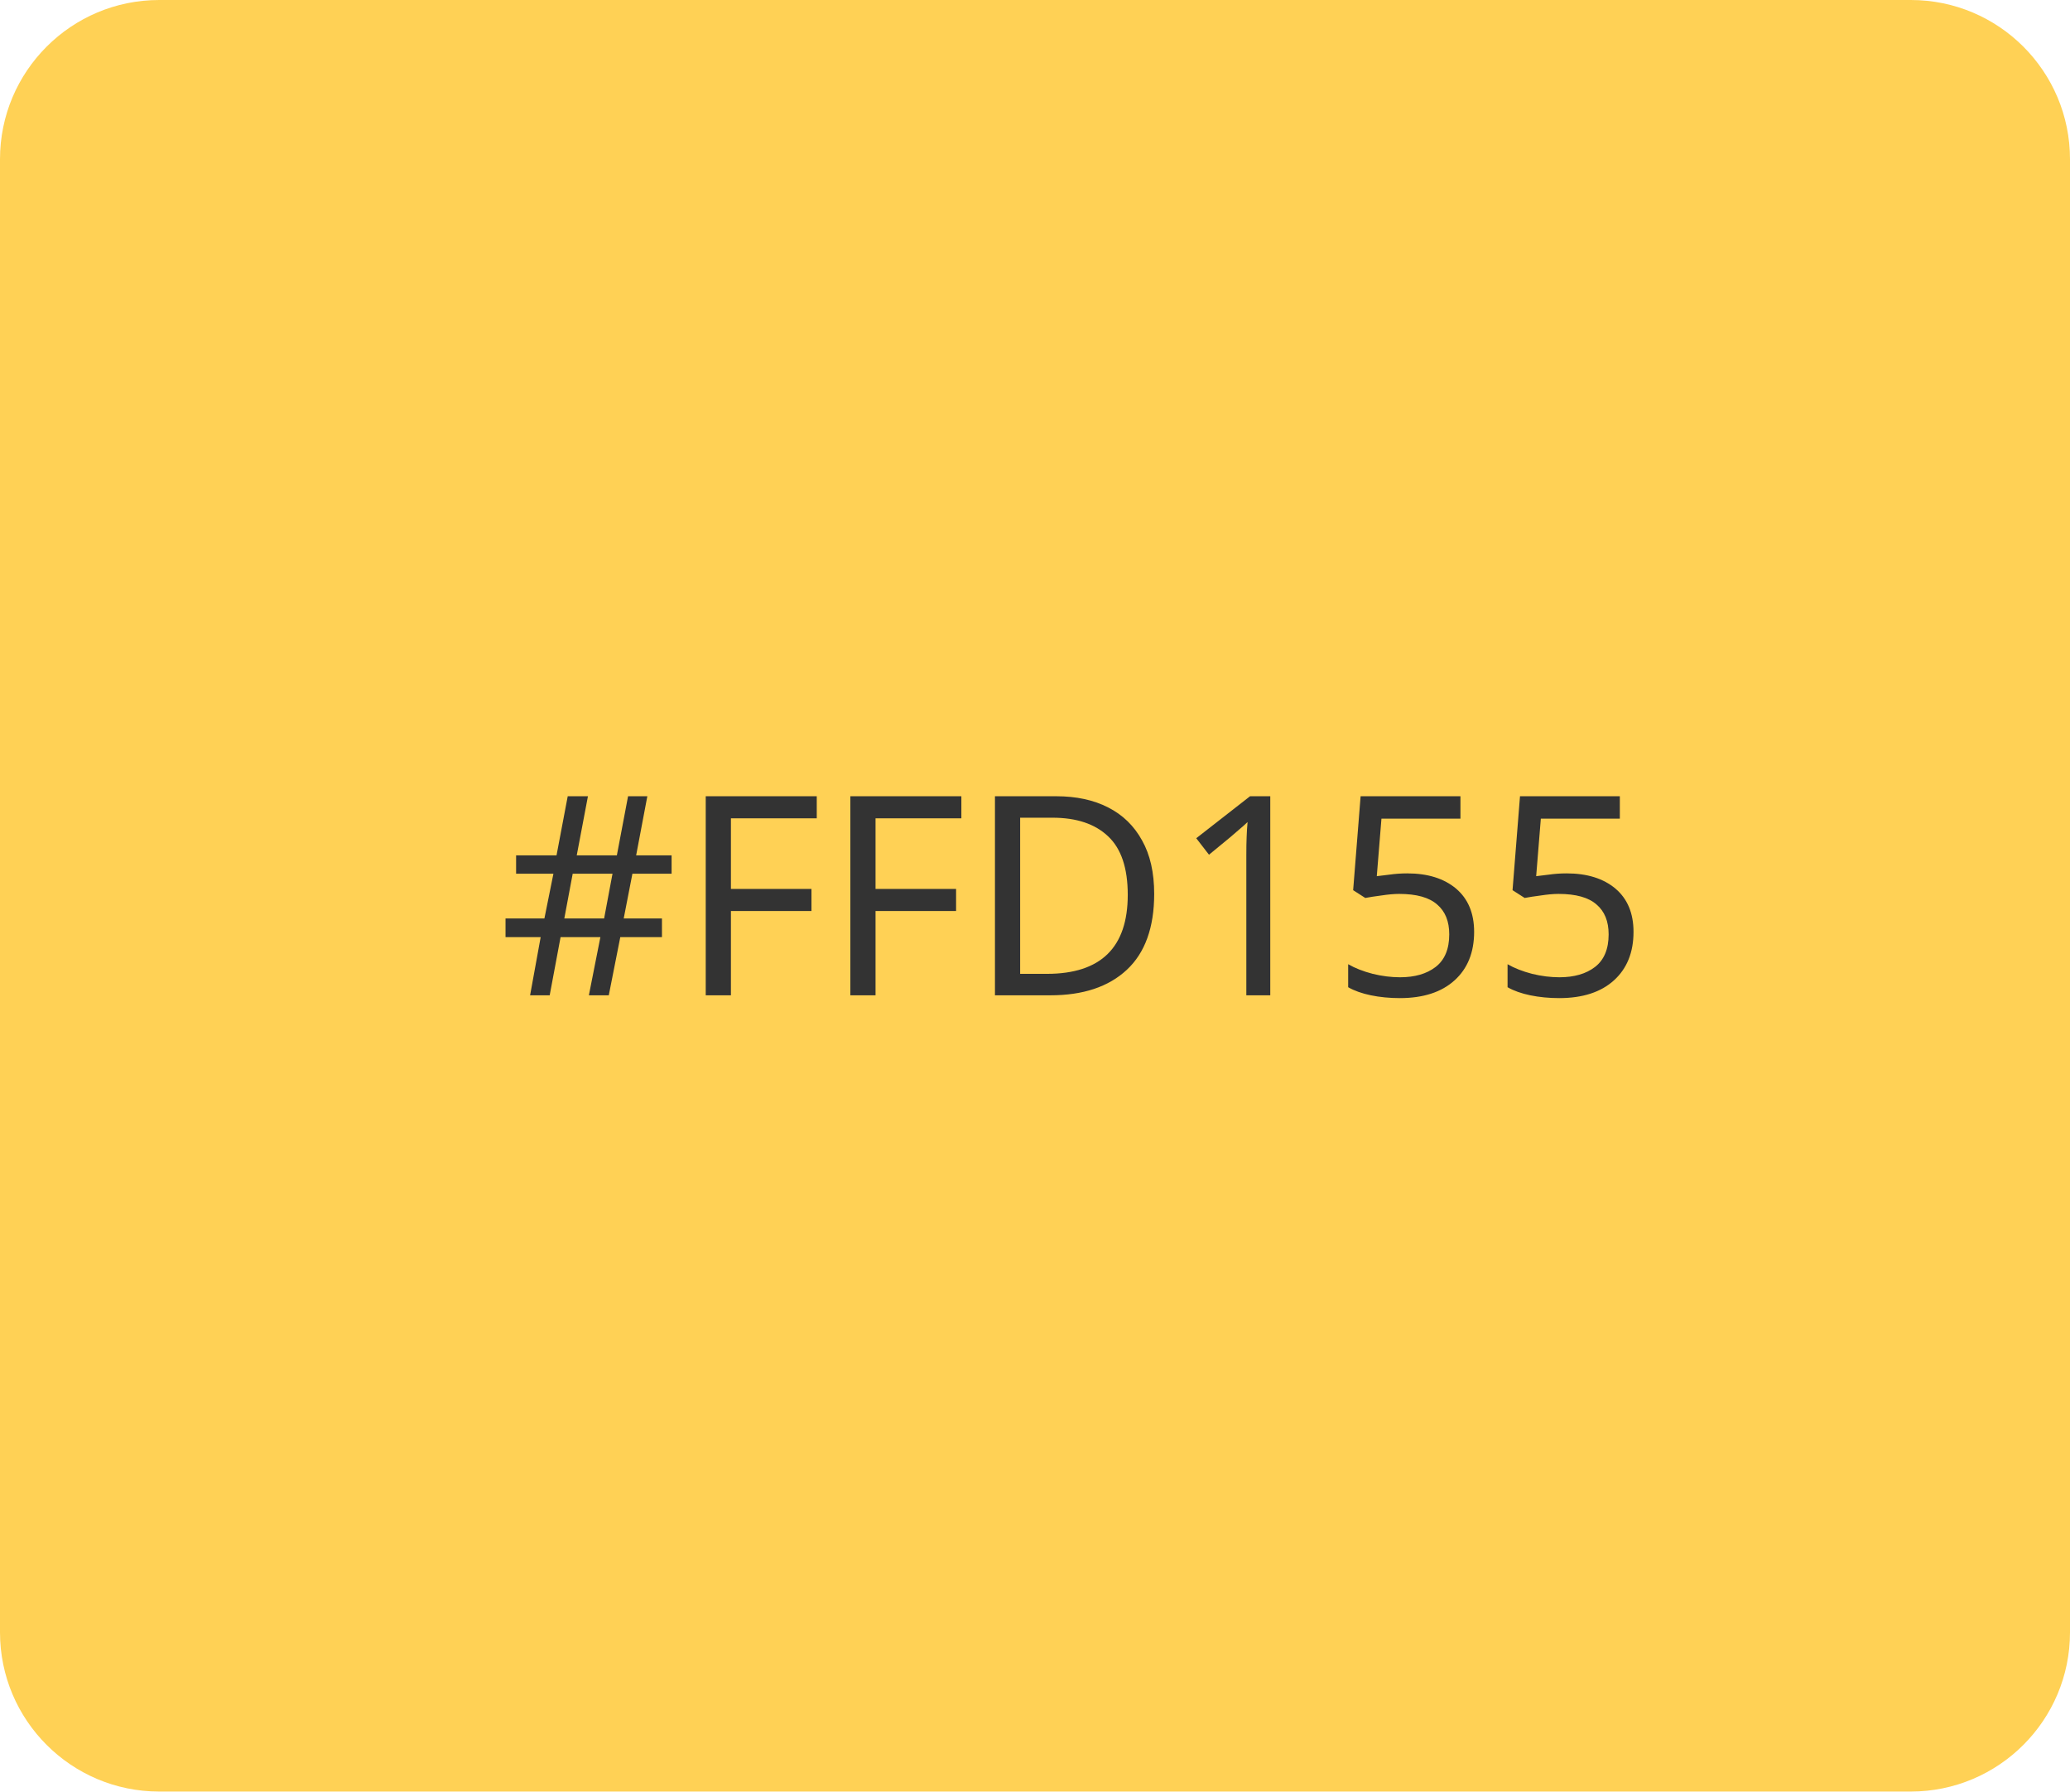
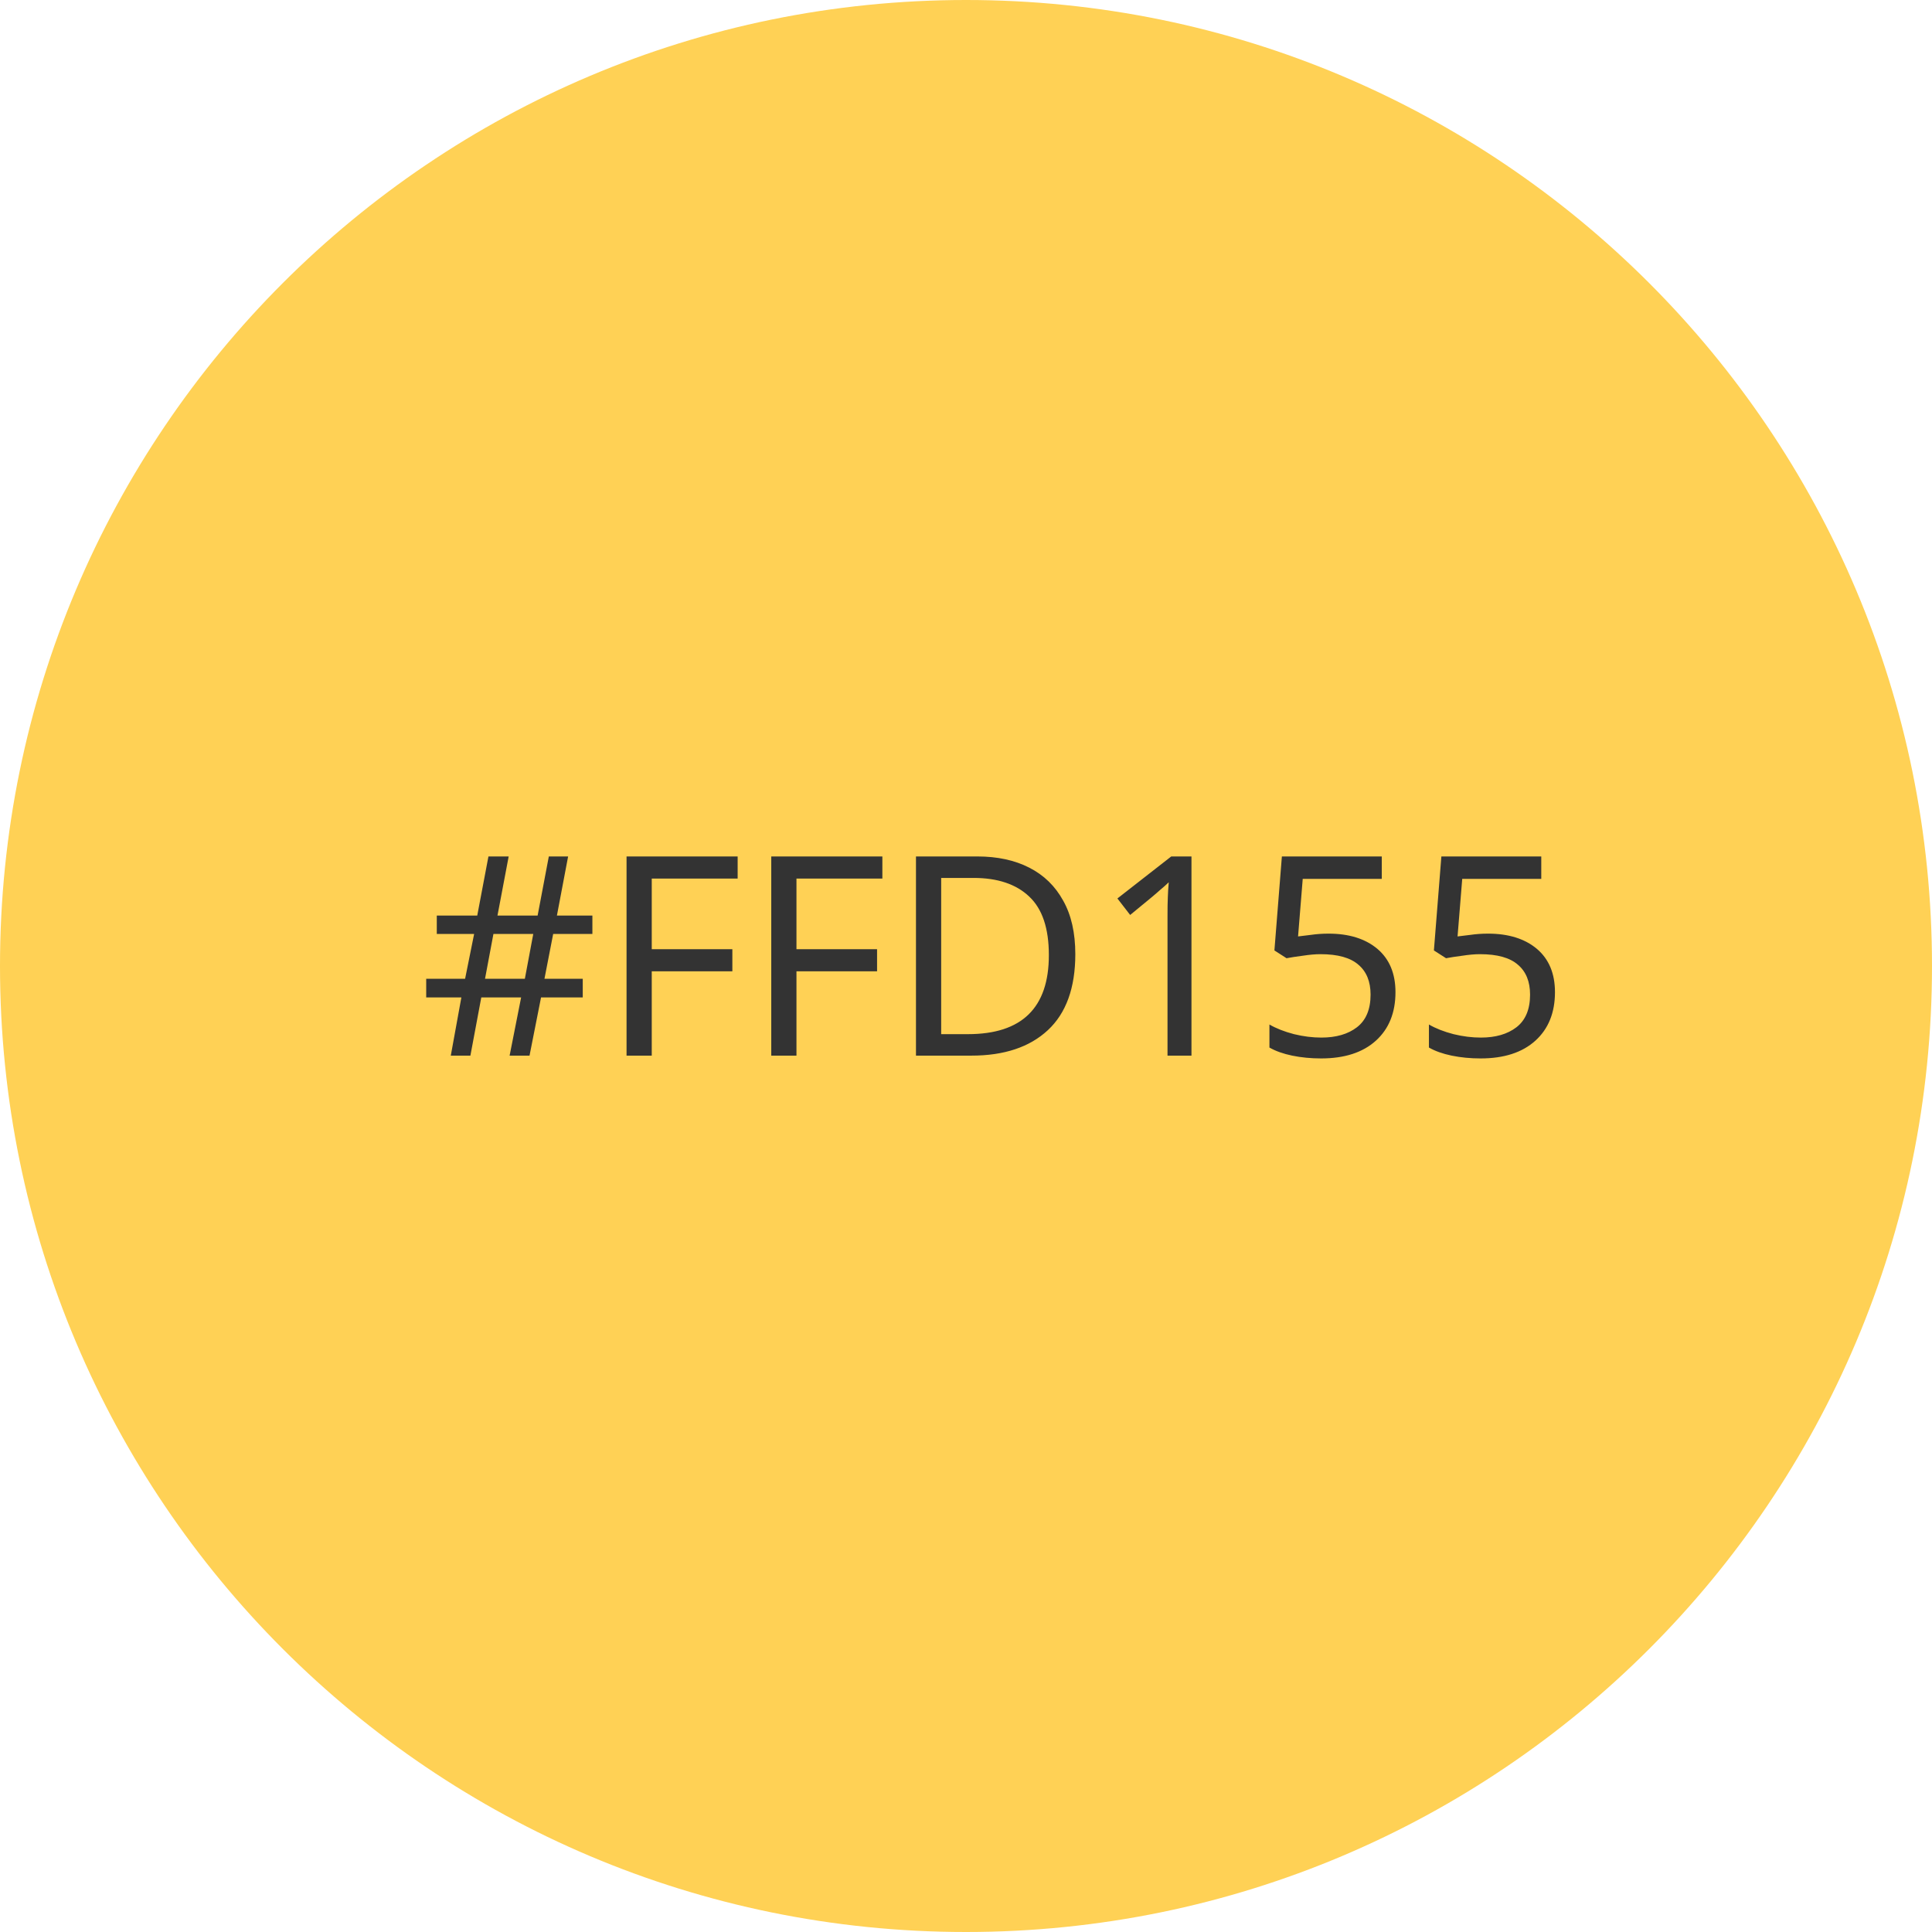
- <svg xmlns="http://www.w3.org/2000/svg" width="104px" height="90px" viewBox="0 0 104 90" version="1.1">
-   <g id="Case-Study" stroke="none" stroke-width="1" fill="none" fill-rule="evenodd">
-     <g transform="translate(-221, -5909)" id="screens,-style-guide">
-       <g transform="translate(62, 4601)">
-         <g id="colors" transform="translate(34.5, 1308)">
-           <g id="yellow" transform="translate(124.5, 0)">
-             <rect id="Rectangle-Copy-5" fill="#FFD155" x="0" y="0" width="104" height="90" rx="8" />
-             <text id="#FFD155" font-family="MADETommySoft, MADE Tommy Soft" font-size="14" font-weight="normal" fill="#333333">
-               <tspan x="25.053" y="50">#FFD155</tspan>
-             </text>
-           </g>
-         </g>
-       </g>
+ <svg xmlns="http://www.w3.org/2000/svg" width="97px" height="97px" viewBox="0 0 97 97" version="1.1">
+   <g id="Mockups" stroke="none" stroke-width="1" fill="none" fill-rule="evenodd">
+     <g id="yellow">
+       <circle id="Oval-Copy-3" fill="#FFD155" cx="48.5" cy="48.5" r="48.5" />
+       <text id="#FFD155" font-family="MADETommySoft, MADE Tommy Soft" font-size="14" font-weight="normal" fill="#333333">
+         <tspan x="21.053" y="53">#FFD155</tspan>
+       </text>
    </g>
  </g>
</svg>
